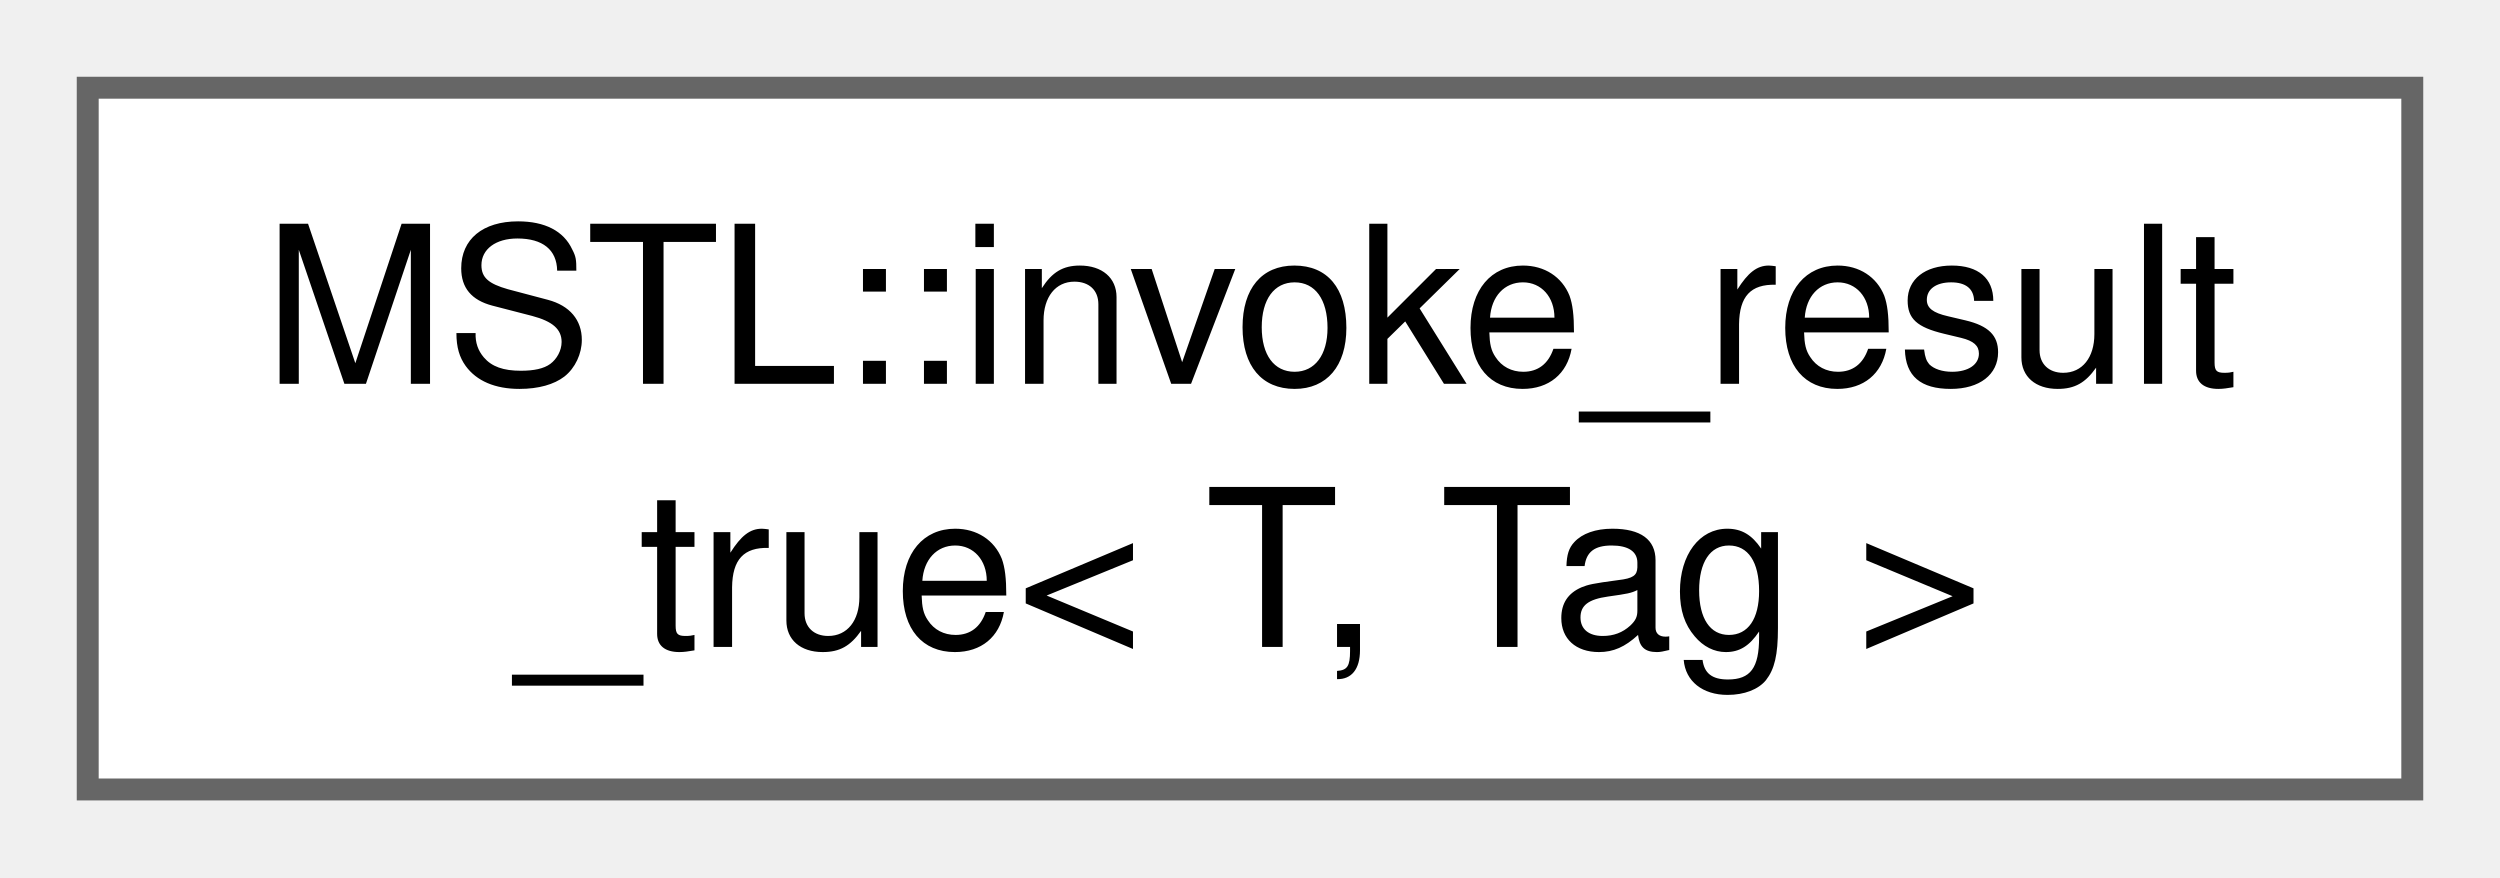
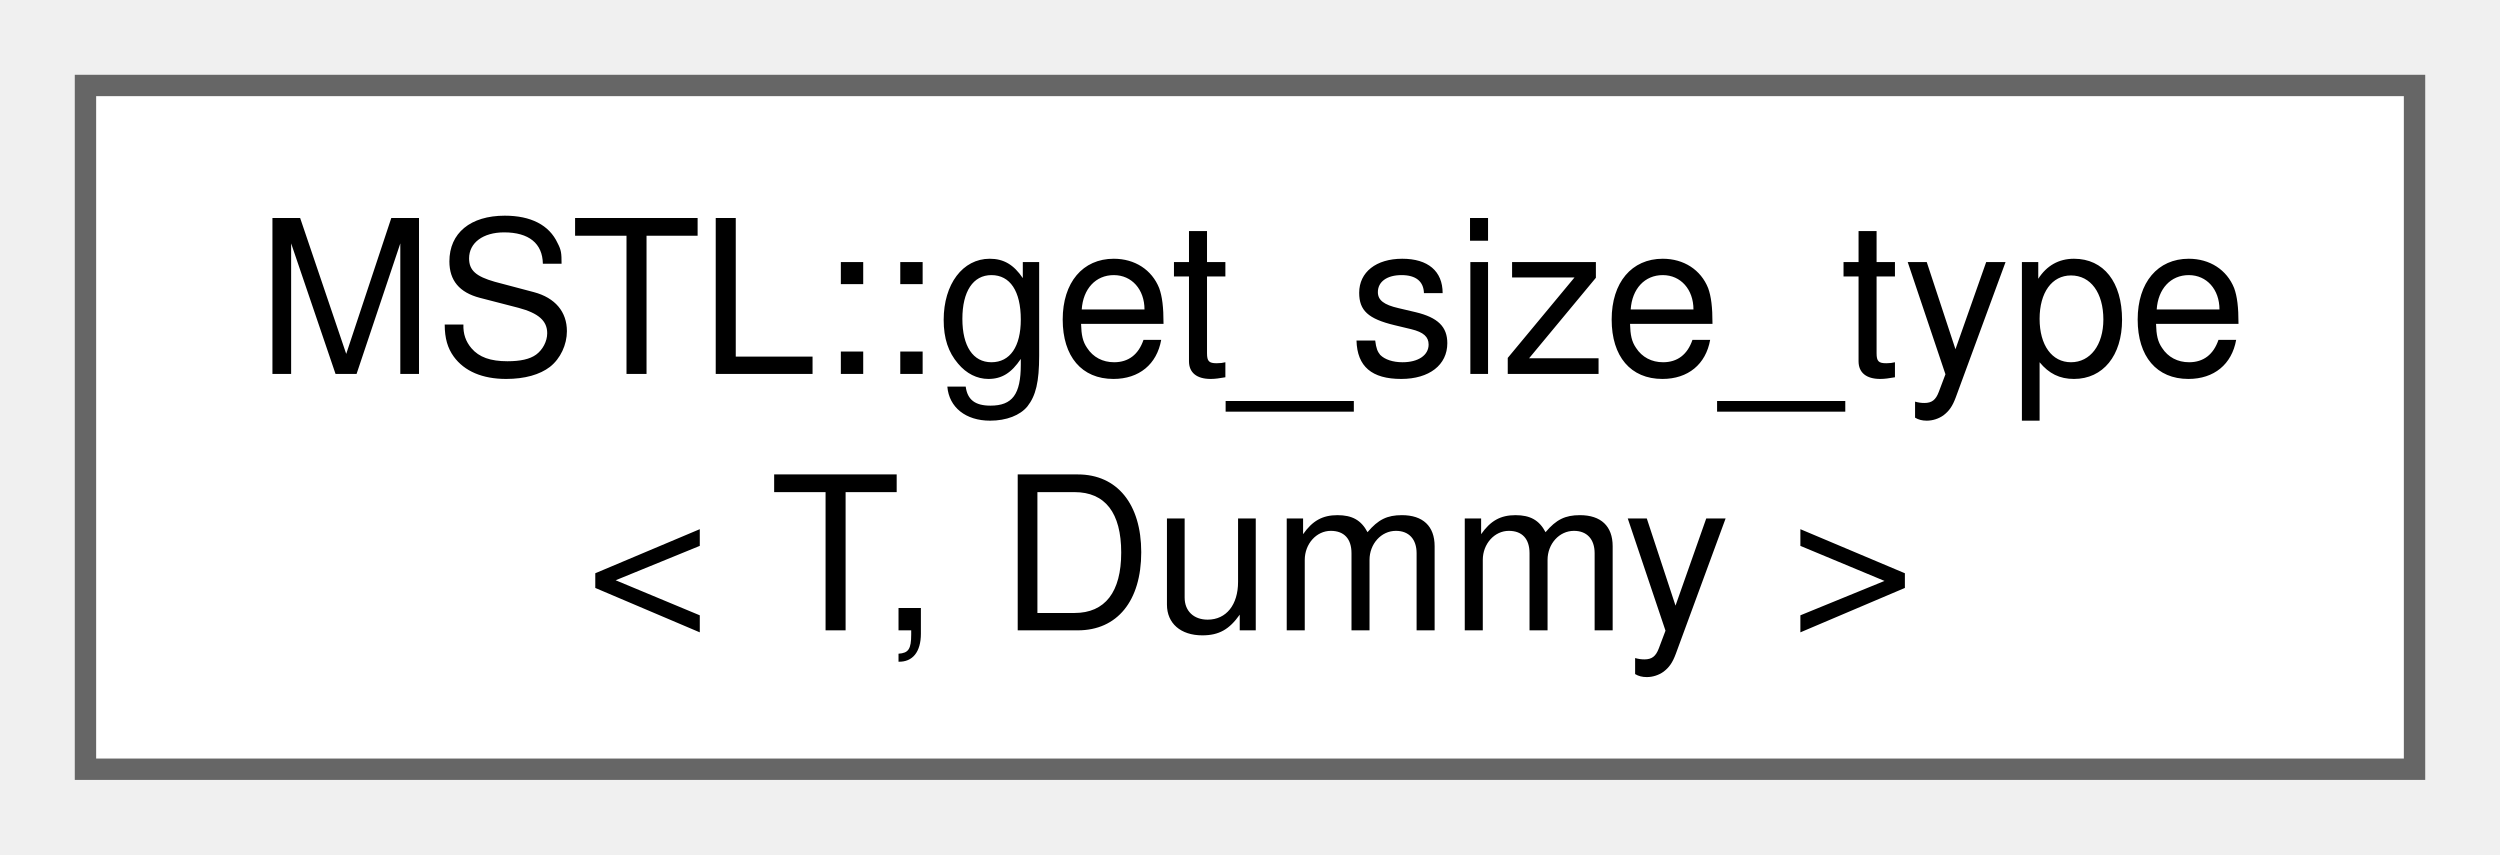
- <svg xmlns="http://www.w3.org/2000/svg" xmlns:xlink="http://www.w3.org/1999/xlink" width="114pt" height="40pt" viewBox="0.00 0.00 114.00 40.00">
+ <svg xmlns="http://www.w3.org/2000/svg" xmlns:xlink="http://www.w3.org/1999/xlink" width="117pt" height="40pt" viewBox="0.00 0.00 117.00 40.00">
  <g id="graph0" class="graph" transform="scale(1 1) rotate(0) translate(4 36)">
    <g id="Node000000" class="node">
      <g id="a_Node000000">
-         <a xlink:href="struct_m_s_t_l_1_1invoke__result__true.html" target="_top" xlink:title="成功推导到调用结果类型的包装器">
-           <polygon fill="white" stroke="#666666" points="106,-32 0,-32 0,0 106,0 106,-32" />
-           <text text-anchor="start" x="8" y="-18.5" font-family="Helvetica,sans-Serif" font-size="10.00">MSTL::invoke_result</text>
-           <text text-anchor="middle" x="53" y="-6.5" font-family="Helvetica,sans-Serif" font-size="10.00">_true&lt; T, Tag &gt;</text>
+         <a xlink:href="struct_m_s_t_l_1_1get__size__type.html" target="_top" xlink:title="获取分配器的大小类型">
+           <polygon fill="white" stroke="#666666" points="109,-32 0,-32 0,0 109,0 109,-32" />
+           <text text-anchor="start" x="8" y="-18.5" font-family="Helvetica,sans-Serif" font-size="10.00">MSTL::get_size_type</text>
+           <text text-anchor="middle" x="54.5" y="-6.5" font-family="Helvetica,sans-Serif" font-size="10.00">&lt; T, Dummy &gt;</text>
        </a>
      </g>
    </g>
  </g>
</svg>
